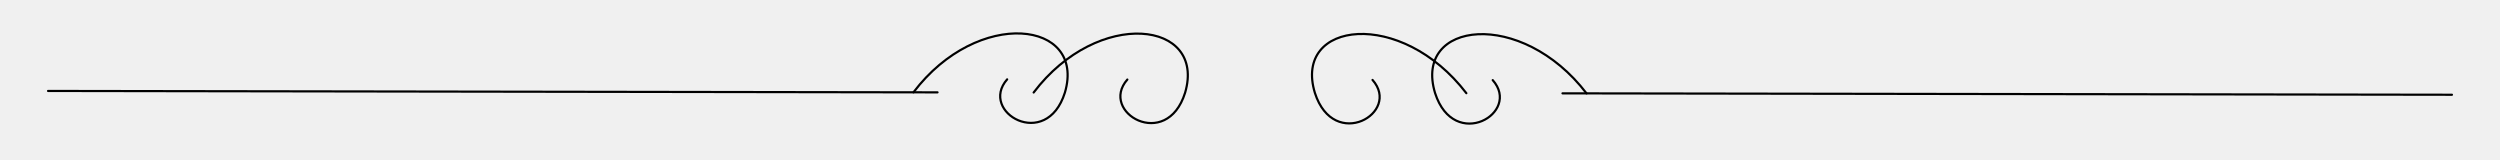
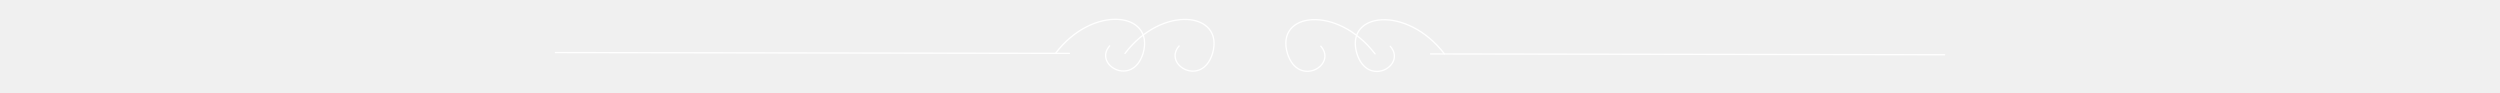
- <svg xmlns="http://www.w3.org/2000/svg" viewBox="0 0 398.031 25.375" width="398.031" height="25.375">
-   <path d="M7.654 14.48 L149.262 14.704" fill="none" stroke="#000000" stroke-width="0.35" stroke-linecap="round" stroke-linejoin="round" />
-   <path d="M248.77 14.861 L390.377 15.085" fill="none" stroke="#000000" stroke-width="0.35" stroke-linecap="round" stroke-linejoin="round" />
-   <path d="M145.435 14.698 C155.701 1.153 172.934 3.267 169.546 14.736 C166.607 24.119 155.784 17.843 160.35 12.635" fill="none" stroke="#000000" stroke-width="0.35" stroke-linecap="round" stroke-linejoin="round" />
-   <path d="M164.571 14.728 C174.837 1.184 192.07 3.297 188.682 14.766 C185.743 24.149 174.92 17.874 179.487 12.665" fill="none" stroke="#000000" stroke-width="0.35" stroke-linecap="round" stroke-linejoin="round" />
-   <path d="M233.461 14.837 C223.06 1.26 205.848 3.319 209.349 14.799 C212.381 24.192 223.143 17.95 218.524 12.727" fill="none" stroke="#000000" stroke-width="0.35" stroke-linecap="round" stroke-linejoin="round" />
-   <path d="M252.597 14.867 C242.196 1.29 224.984 3.349 228.485 14.829 C231.517 24.222 242.279 17.98 237.66 12.757" fill="none" stroke="#000000" stroke-width="0.35" stroke-linecap="round" stroke-linejoin="round" />
+ <svg xmlns="http://www.w3.org/2000/svg" width="950" height="35" viewBox="0 0 950 35" fill="none">
+   <path d="M211.054 19.973 L406.374 20.281" fill="none" stroke="white" stroke-width="0.5" stroke-linecap="round" stroke-linejoin="round" />
+   <path d="M543.626 20.498 L738.946 20.806" fill="none" stroke="white" stroke-width="0.5" stroke-linecap="round" stroke-linejoin="round" />
+   <path d="M401.095 20.273 C415.256 1.591 439.025 4.506 434.352 20.325 C430.299 33.268 415.37 24.611 421.669 17.428" fill="none" stroke="white" stroke-width="0.5" stroke-linecap="round" stroke-linejoin="round" />
+   <path d="M427.49 20.314 C441.65 1.633 465.42 4.548 460.747 20.367 C456.693 33.309 441.764 24.653 448.063 17.469" fill="none" stroke="white" stroke-width="0.5" stroke-linecap="round" stroke-linejoin="round" />
+   <path d="M522.51 20.464 C508.165 1.738 484.424 4.578 489.253 20.412 C493.435 33.367 508.279 24.758 501.908 17.554" fill="none" stroke="white" stroke-width="0.5" stroke-linecap="round" stroke-linejoin="round" />
+   <path d="M548.905 20.506 C534.559 1.779 510.818 4.619 515.648 20.453 C519.829 33.409 534.673 24.8 528.303 17.596" fill="none" stroke="white" stroke-width="0.5" stroke-linecap="round" stroke-linejoin="round" />
</svg>
